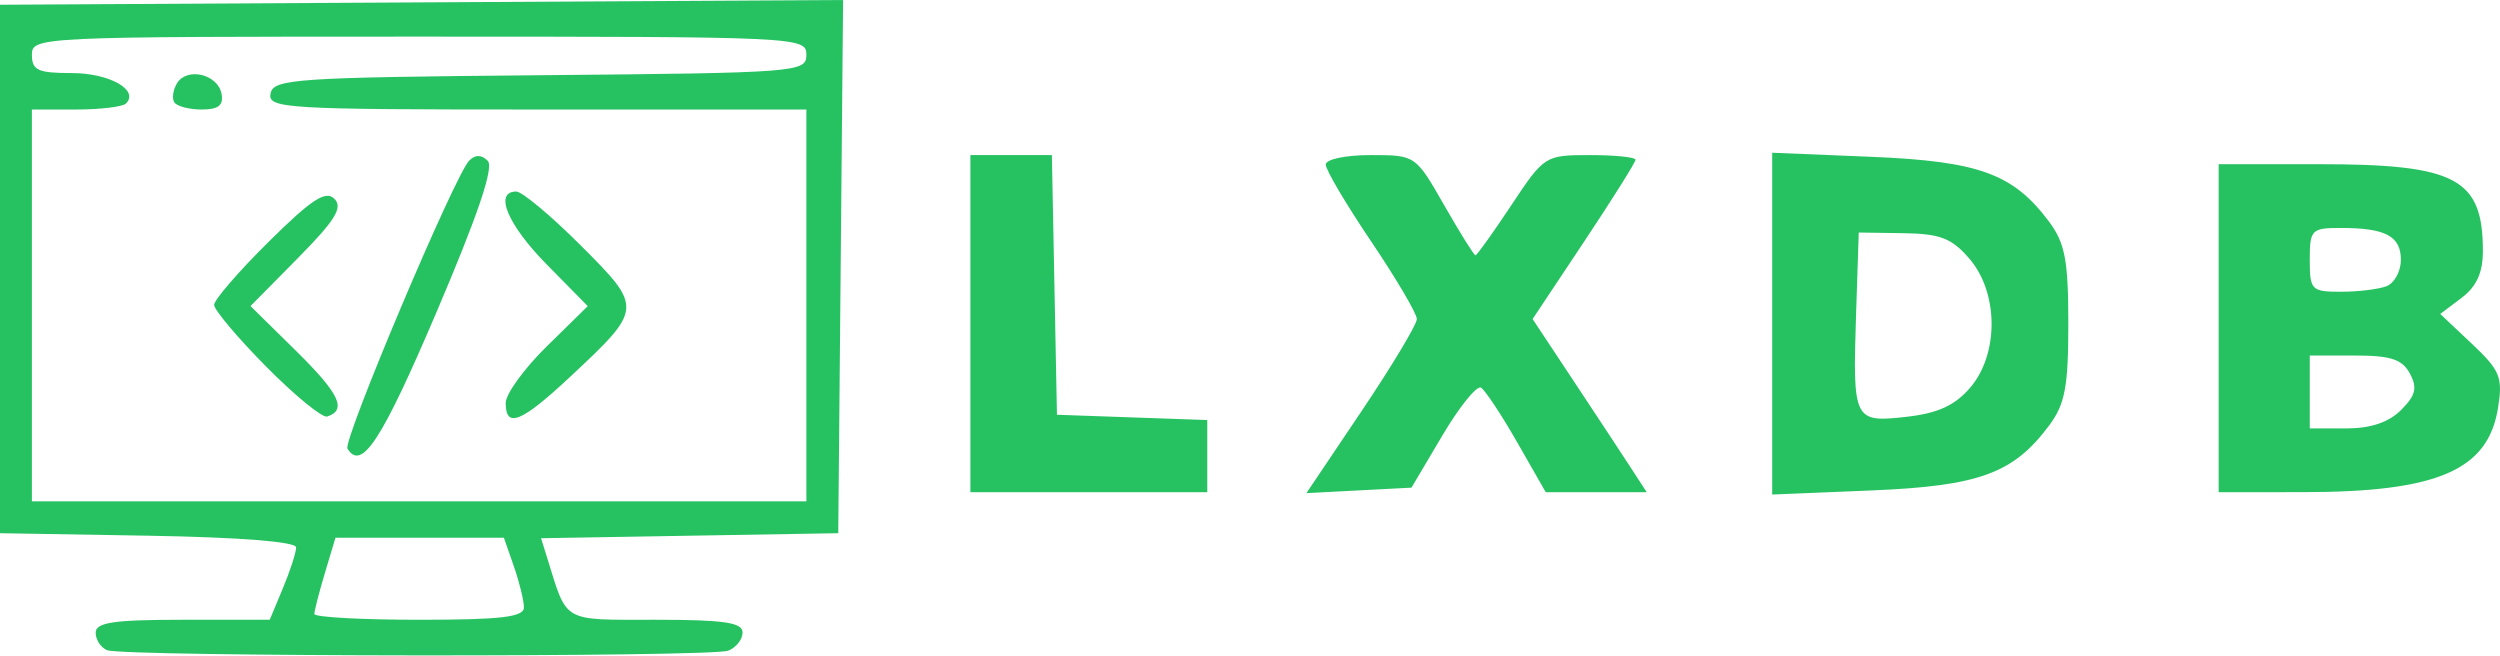
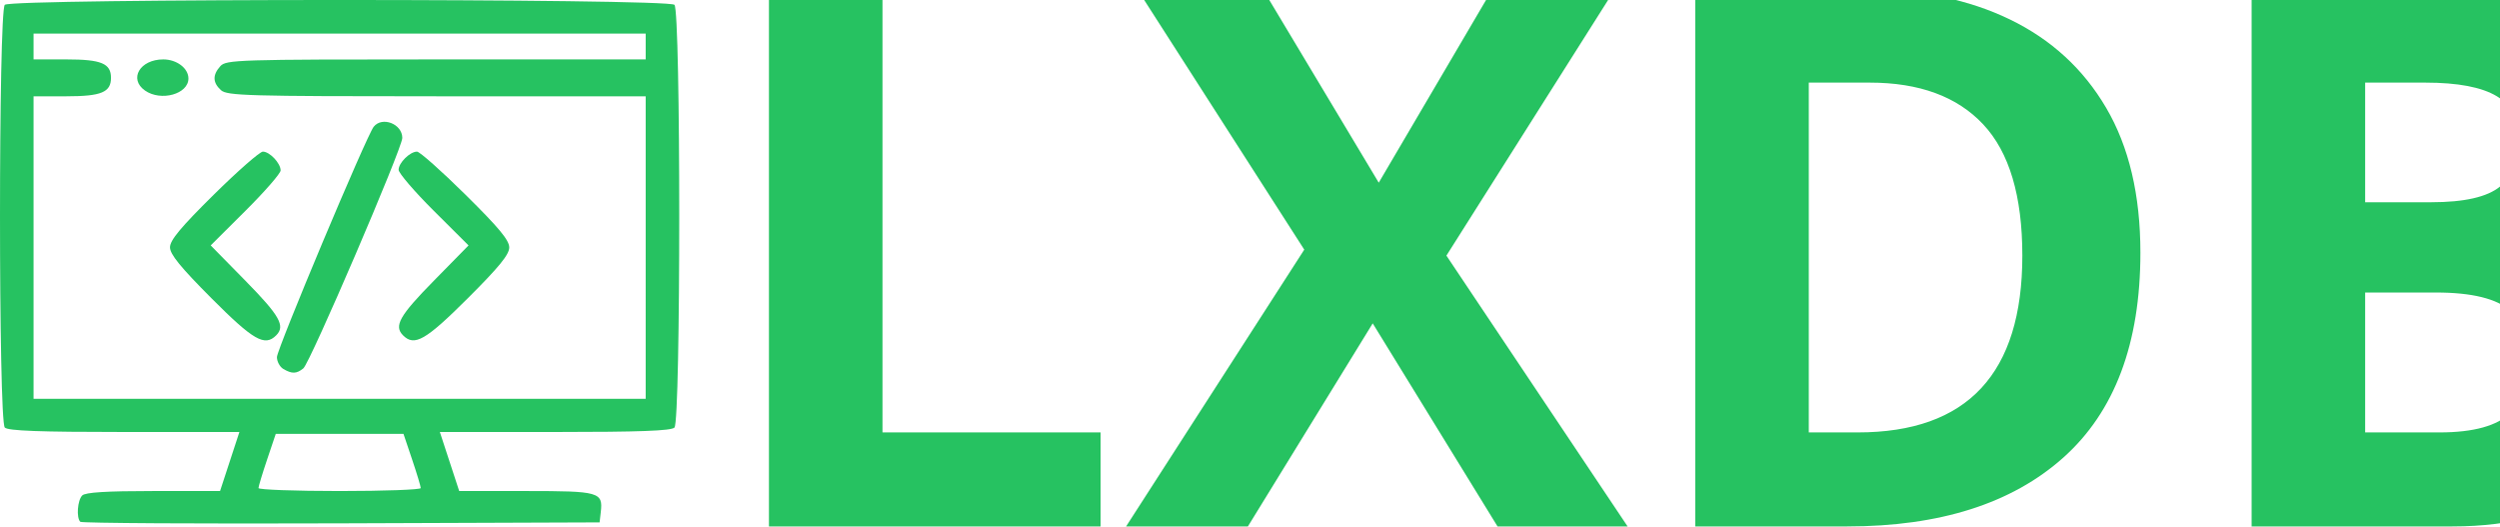
- <svg xmlns="http://www.w3.org/2000/svg" id="svg3800" version="1.1" viewBox="0 0 200.421 52.542" height="52.542mm" width="200.421mm">
-   <defs id="defs3794" />
-   <g transform="translate(-5.15411,-78.6567)" id="layer1">
-     <path id="path4170" d="m 13.737,130.78 c -0.502,-0.203 -0.913,-0.834 -0.913,-1.403 0,-0.821 1.445,-1.035 6.977,-1.035 h 6.977 l 1.058,-2.533 c 0.582,-1.393 1.058,-2.864 1.058,-3.269 0,-0.456 -4.519,-0.812 -11.87,-0.937 L 5.154,121.403 V 100.22 79.037 l 33.795,-0.19 33.795,-0.19 -0.194,21.373 -0.194,21.373 -11.913,0.201 -11.913,0.201 0.506,1.625 c 1.62,5.202 1.107,4.912 8.693,4.912 5.46,0 6.957,0.219 6.957,1.018 0,0.56 -0.52,1.217 -1.155,1.461 -1.379,0.529 -48.477,0.491 -49.794,-0.04 z m 33.418,-3.425 c 0,-0.543 -0.361,-2.022 -0.802,-3.287 l -0.802,-2.3 h -6.752 -6.752 l -0.846,2.824 c -0.465,1.553 -0.846,3.032 -0.846,3.287 0,0.255 3.78,0.463 8.4,0.463 6.567,0 8.4,-0.215 8.4,-0.987 z M 69.8,103.142 V 87.437 H 48.198 c -20.18,0 -21.586,-0.084 -21.356,-1.278 0.226,-1.177 1.933,-1.294 21.602,-1.472 20.75,-0.188 21.356,-0.235 21.356,-1.644 0,-1.423 -0.566,-1.45 -31.044,-1.45 -30.557,0 -31.044,0.023 -31.044,1.461 0,1.238 0.487,1.461 3.198,1.461 3.006,0 5.426,1.36 4.344,2.441 -0.264,0.264 -2.069,0.481 -4.011,0.481 H 7.711 v 15.705 15.705 H 38.755 69.8 Z m -36.789,11.482 c -0.394,-0.638 8.61,-21.945 9.76,-23.094 0.49,-0.49 0.982,-0.484 1.484,0.018 0.514,0.514 -0.788,4.358 -4.135,12.199 -4.374,10.247 -5.979,12.704 -7.108,10.877 z m -6.508,-6.567 c -2.301,-2.325 -4.183,-4.557 -4.183,-4.959 0,-0.403 1.969,-2.681 4.376,-5.062 3.438,-3.402 4.566,-4.14 5.265,-3.441 0.699,0.699 0.074,1.715 -2.917,4.744 l -3.806,3.854 3.661,3.606 c 3.469,3.417 4.086,4.719 2.489,5.251 -0.386,0.129 -2.584,-1.668 -4.885,-3.993 z m 19.192,2.907 c 0,-0.72 1.48,-2.762 3.29,-4.537 l 3.29,-3.229 -3.29,-3.34 c -3.143,-3.191 -4.253,-5.846 -2.442,-5.846 0.466,0 2.793,1.946 5.171,4.323 4.995,4.995 4.989,5.067 -0.818,10.499 -3.945,3.69 -5.2,4.204 -5.2,2.13 z M 19.124,86.854 c -0.198,-0.32 -0.096,-1.01 0.227,-1.533 0.803,-1.299 3.261,-0.716 3.562,0.846 0.18,0.934 -0.241,1.27 -1.592,1.27 -1.01,0 -1.999,-0.262 -2.197,-0.583 z M 82.948,104.603 V 91.089 h 3.267 3.267 l 0.203,10.409 0.203,10.409 6.026,0.212 6.026,0.212 v 2.892 2.892 h -9.496 -9.496 z m 31.365,7.005 c 2.435,-3.621 4.427,-6.94 4.427,-7.375 0,-0.435 -1.644,-3.227 -3.652,-6.204 -2.009,-2.977 -3.652,-5.756 -3.652,-6.176 0,-0.428 1.583,-0.763 3.599,-0.763 3.596,0 3.6,0.002 5.897,4.018 1.264,2.21 2.392,4.018 2.507,4.018 0.115,0 1.409,-1.808 2.876,-4.018 2.64,-3.977 2.705,-4.018 6.312,-4.018 2.005,0 3.645,0.168 3.645,0.372 0,0.205 -1.857,3.162 -4.126,6.572 l -4.126,6.2 3.269,4.932 c 1.798,2.713 3.857,5.836 4.575,6.941 l 1.306,2.009 h -4.048 -4.048 l -2.29,-4.002 c -1.259,-2.201 -2.563,-4.171 -2.897,-4.377 -0.334,-0.206 -1.725,1.512 -3.092,3.819 l -2.485,4.195 -4.212,0.22 -4.212,0.22 z m 32.915,-7.005 V 90.901 l 7.923,0.326 c 8.667,0.357 11.407,1.357 14.28,5.211 1.275,1.711 1.537,3.102 1.537,8.164 0,5.063 -0.262,6.453 -1.537,8.164 -2.873,3.854 -5.612,4.853 -14.28,5.211 l -7.923,0.326 z m 15.863,5.144 c 2.321,-2.698 2.297,-7.618 -0.05,-10.347 -1.419,-1.65 -2.339,-2.006 -5.296,-2.049 l -3.578,-0.053 -0.213,6.516 c -0.28,8.569 -0.198,8.736 4.037,8.258 2.511,-0.283 3.88,-0.907 5.1,-2.326 z m 19.929,-4.779 V 91.82 h 8.071 c 10.967,0 13.112,1.139 13.112,6.965 0,1.728 -0.51,2.848 -1.709,3.752 l -1.709,1.289 2.536,2.392 c 2.266,2.138 2.489,2.684 2.097,5.136 -0.801,5.005 -4.844,6.752 -15.641,6.758 l -6.757,0.004 z m 14.626,6.557 c 1.174,-1.174 1.319,-1.775 0.705,-2.922 -0.611,-1.141 -1.535,-1.444 -4.399,-1.444 h -3.627 v 2.922 2.922 h 2.922 c 1.959,0 3.409,-0.487 4.399,-1.478 z m -1.172,-9.923 c 0.635,-0.244 1.155,-1.195 1.155,-2.113 0,-1.903 -1.23,-2.557 -4.808,-2.557 -2.367,0 -2.497,0.133 -2.497,2.557 0,2.423 0.13,2.557 2.497,2.557 1.373,0 3.017,-0.2 3.652,-0.443 z" style="fill:#26c261;stroke-width:0.73;fill-opacity:1" />
+ <svg xmlns="http://www.w3.org/2000/svg" id="svg8" version="1.1" viewBox="0 0 646.919 136.223" height="136.223mm" width="646.919mm">
+   <defs id="defs2">
+     <rect id="rect935" height="395.807" width="721.71" y="123.337" x="587.103" />
+   </defs>
+   <g transform="translate(-73.34287,-123.1356)" id="layer1">
+     <path id="path1845" d="m 94.127,258.159 c -1.06,-1.06 -0.726,-5.587 0.503,-6.816 0.807,-0.807 6.255,-1.146 18.412,-1.146 h 17.267 l 2.504,-7.637 2.504,-7.637 h -29.794 c -21.9,0 -30.097,-0.303 -30.939,-1.146 -1.653,-1.653 -1.653,-107.745 0,-109.398 1.66,-1.66 171.696,-1.66 173.356,0 1.653,1.653 1.653,107.745 0,109.398 -0.842,0.842 -9.039,1.146 -30.939,1.146 h -29.794 l 2.504,7.637 2.504,7.637 h 17.341 c 18.954,0 19.906,0.268 19.314,5.431 l -0.308,2.683 -66.896,0.245 c -36.793,0.135 -67.185,-0.044 -67.538,-0.398 z m 88.136,-8.73 c 0,-0.423 -1.006,-3.752 -2.236,-7.398 l -2.236,-6.63 H 161.261 144.732 l -2.236,6.63 c -1.23,3.646 -2.236,6.975 -2.236,7.398 0,0.423 9.451,0.769 21.001,0.769 11.551,0 21.001,-0.346 21.001,-0.769 z m 58.231,-62.235 V 148.055 H 186.395 c -49,0 -54.263,-0.149 -55.844,-1.58 -2.166,-1.96 -2.219,-3.951 -0.166,-6.22 1.495,-1.652 4.486,-1.746 55.844,-1.746 h 54.265 v -3.341 -3.341 H 161.261 82.029 v 3.341 3.341 h 8.523 c 9.008,0 11.523,1.042 11.523,4.773 0,3.731 -2.515,4.773 -11.523,4.773 h -8.523 v 39.139 39.139 h 79.232 79.232 z m -93.79,31.426 c -0.919,-0.535 -1.671,-1.918 -1.672,-3.073 -0.001,-2.082 23.212,-57.324 25.052,-59.615 2.21,-2.753 7.406,-0.721 7.406,2.895 0,2.63 -23.888,58.226 -25.622,59.632 -1.759,1.426 -2.931,1.463 -5.164,0.162 z m -18.63,-18.315 c -8.019,-8.042 -10.724,-11.365 -10.724,-13.177 0,-1.828 2.772,-5.16 11.305,-13.588 6.218,-6.141 11.95,-11.166 12.739,-11.166 1.764,0 4.594,2.999 4.594,4.867 0,0.757 -4.072,5.431 -9.05,10.388 l -9.05,9.012 9.05,9.211 c 8.835,8.992 10.324,11.641 7.904,14.061 -2.976,2.976 -5.878,1.313 -16.769,-9.609 z m 49.607,9.609 c -2.419,-2.419 -0.93,-5.069 7.904,-14.061 l 9.05,-9.211 -9.05,-9.012 c -4.977,-4.957 -9.05,-9.706 -9.05,-10.554 0,-1.805 2.932,-4.701 4.76,-4.701 0.698,0 6.356,5.025 12.573,11.166 8.607,8.501 11.305,11.751 11.305,13.619 0,1.854 -2.624,5.07 -10.754,13.177 -10.904,10.873 -13.791,12.525 -16.738,9.578 z m -66.801,-63.345 c -4.281,-2.999 -1.313,-8.06 4.726,-8.06 3.494,0 6.516,2.291 6.516,4.939 0,4.041 -7.111,6.015 -11.243,3.121 z" style="fill:#26c261;fill-opacity:1;stroke-width:0.955" />
+     <text style="font-style:normal;font-weight:normal;font-size:10.583px;line-height:1.25;font-family:sans-serif;white-space:pre;shape-inside:url(#rect935);fill:#000000;fill-opacity:1;stroke:none;" id="text933" xml:space="preserve" />
+     <text id="text941" y="259.358" x="254.888" style="font-style:normal;font-weight:normal;font-size:194.636px;line-height:1;font-family:sans-serif;fill:#26c261;fill-opacity:1;stroke:none;stroke-width:0.38;" xml:space="preserve">
+       <tspan style="font-style:normal;font-variant:normal;font-weight:900;font-stretch:normal;font-size:194.636px;font-family:'Fira Sans';-inkscape-font-specification:'Fira Sans Heavy';fill:#26c261;fill-opacity:1;stroke-width:0.38;" y="259.358" x="254.888" id="tspan939">LXDB</tspan>
+     </text>
  </g>
</svg>
